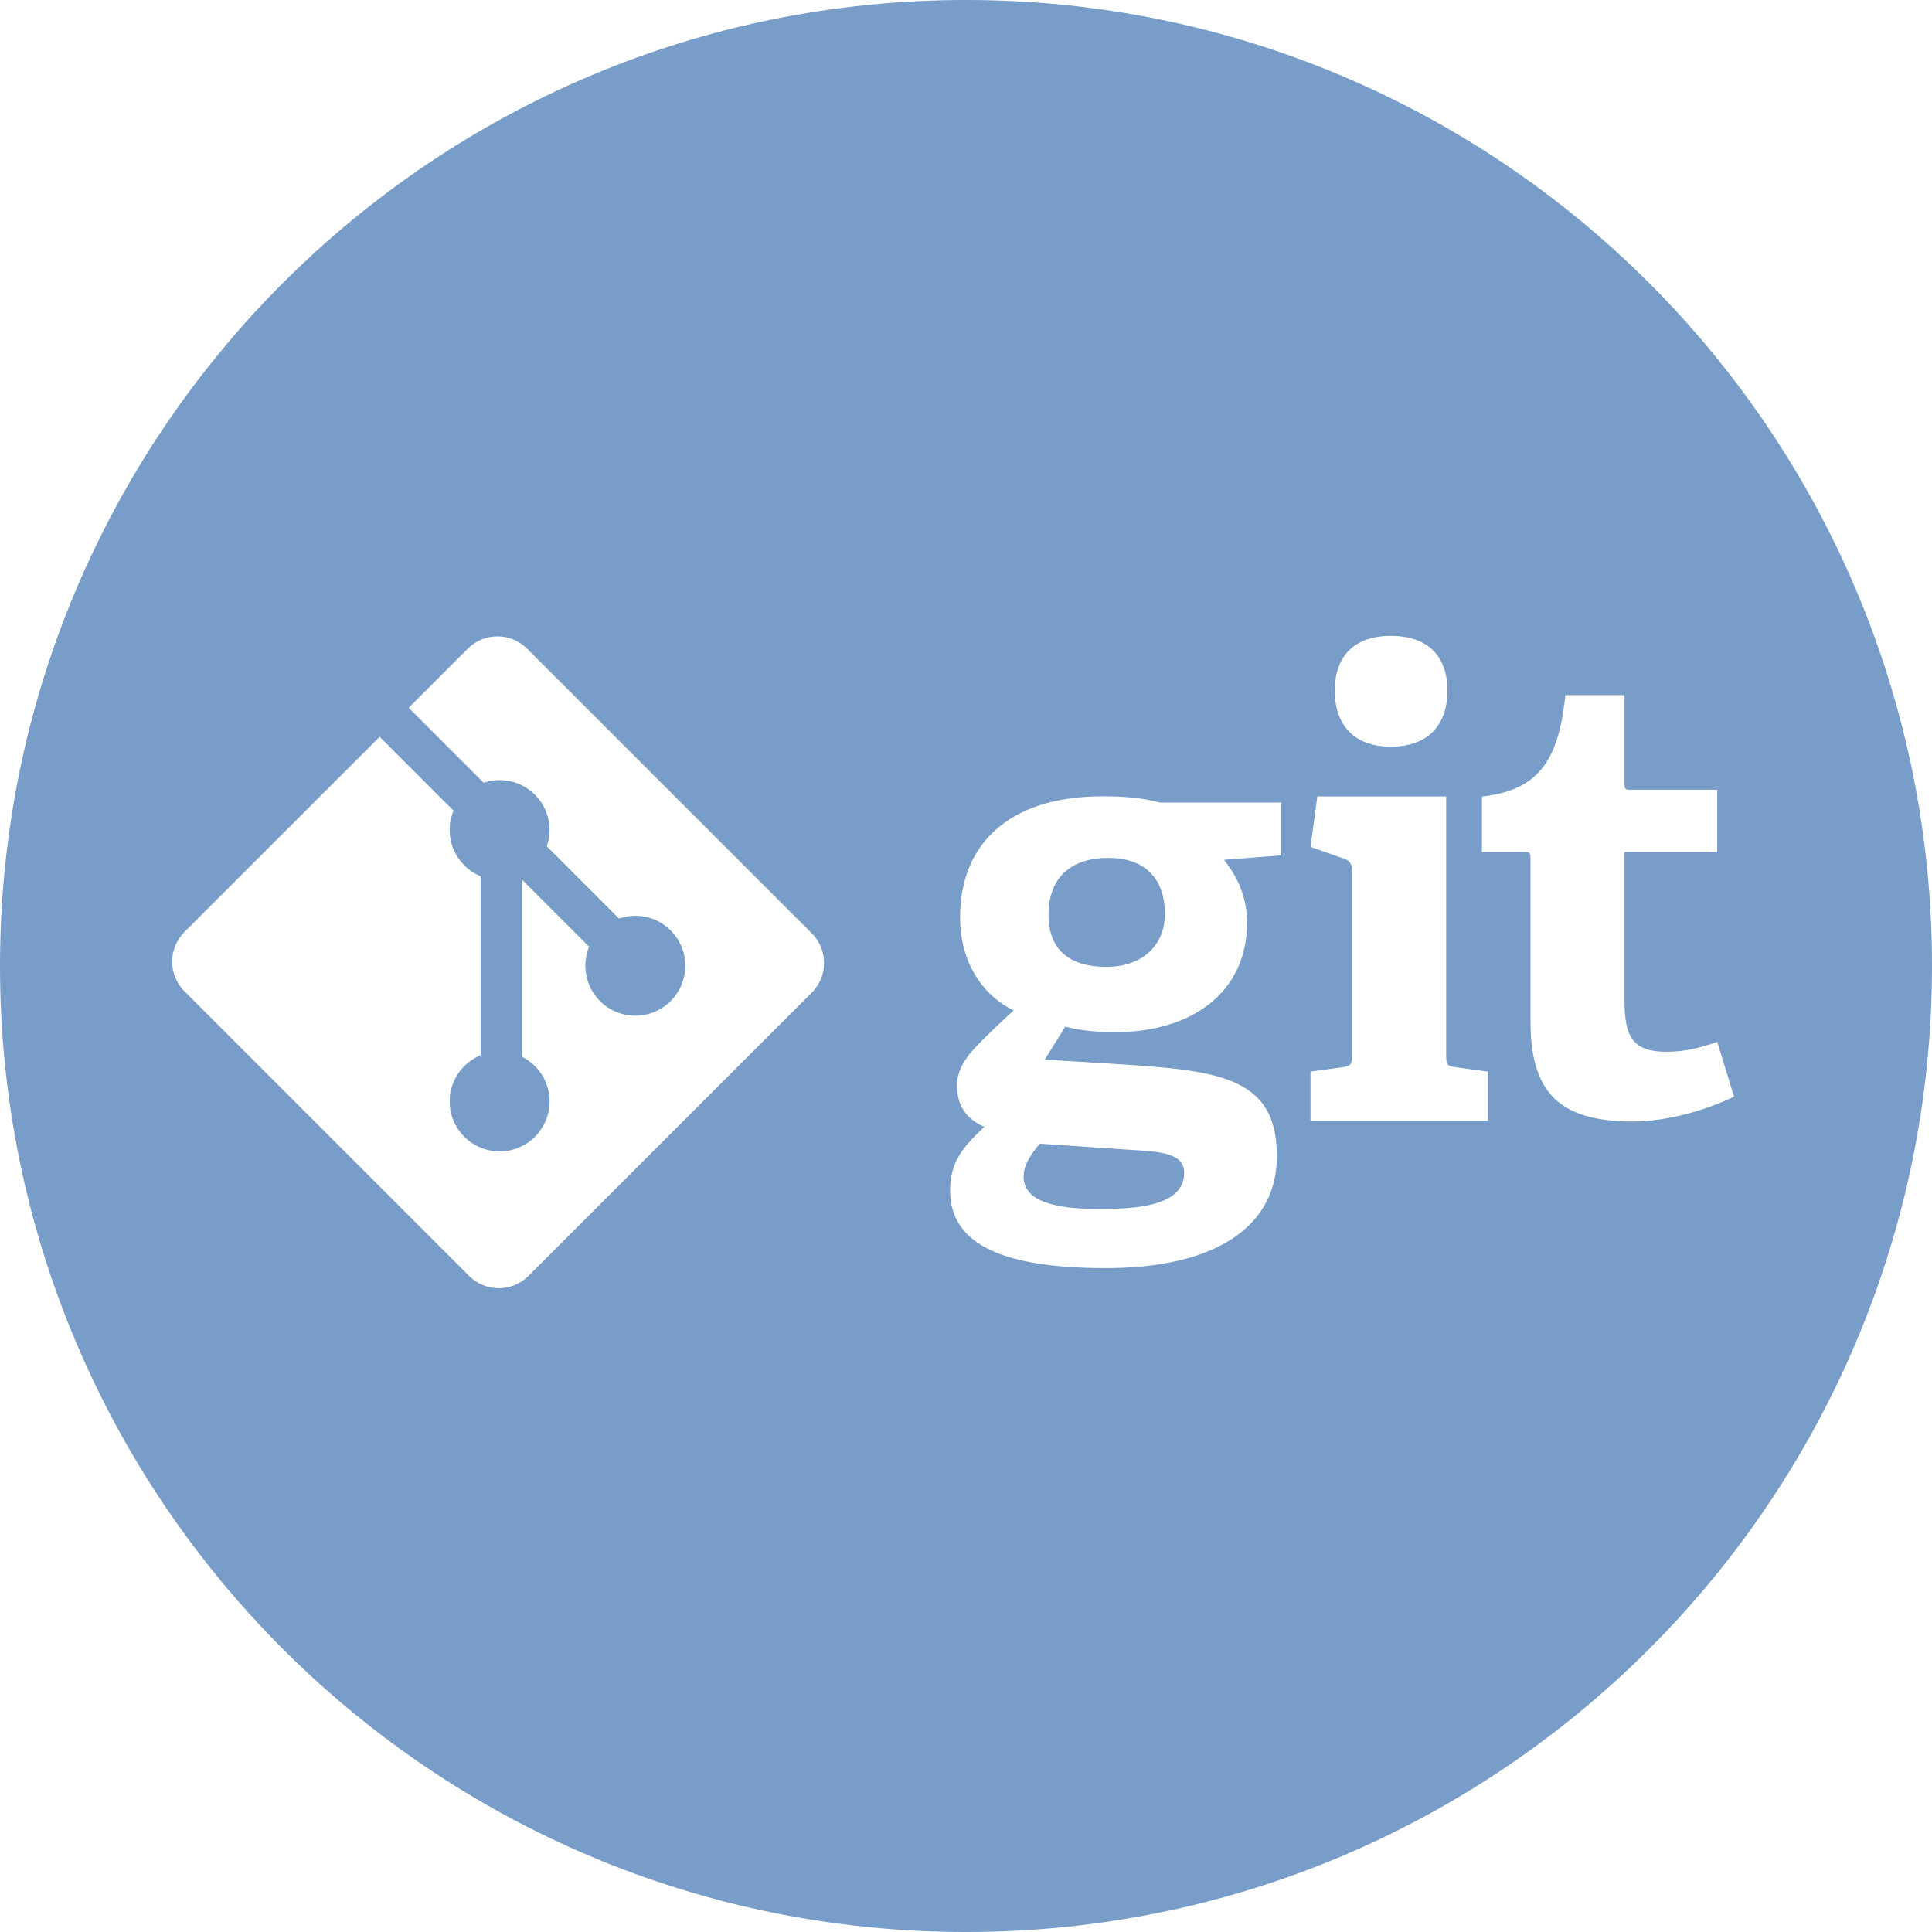
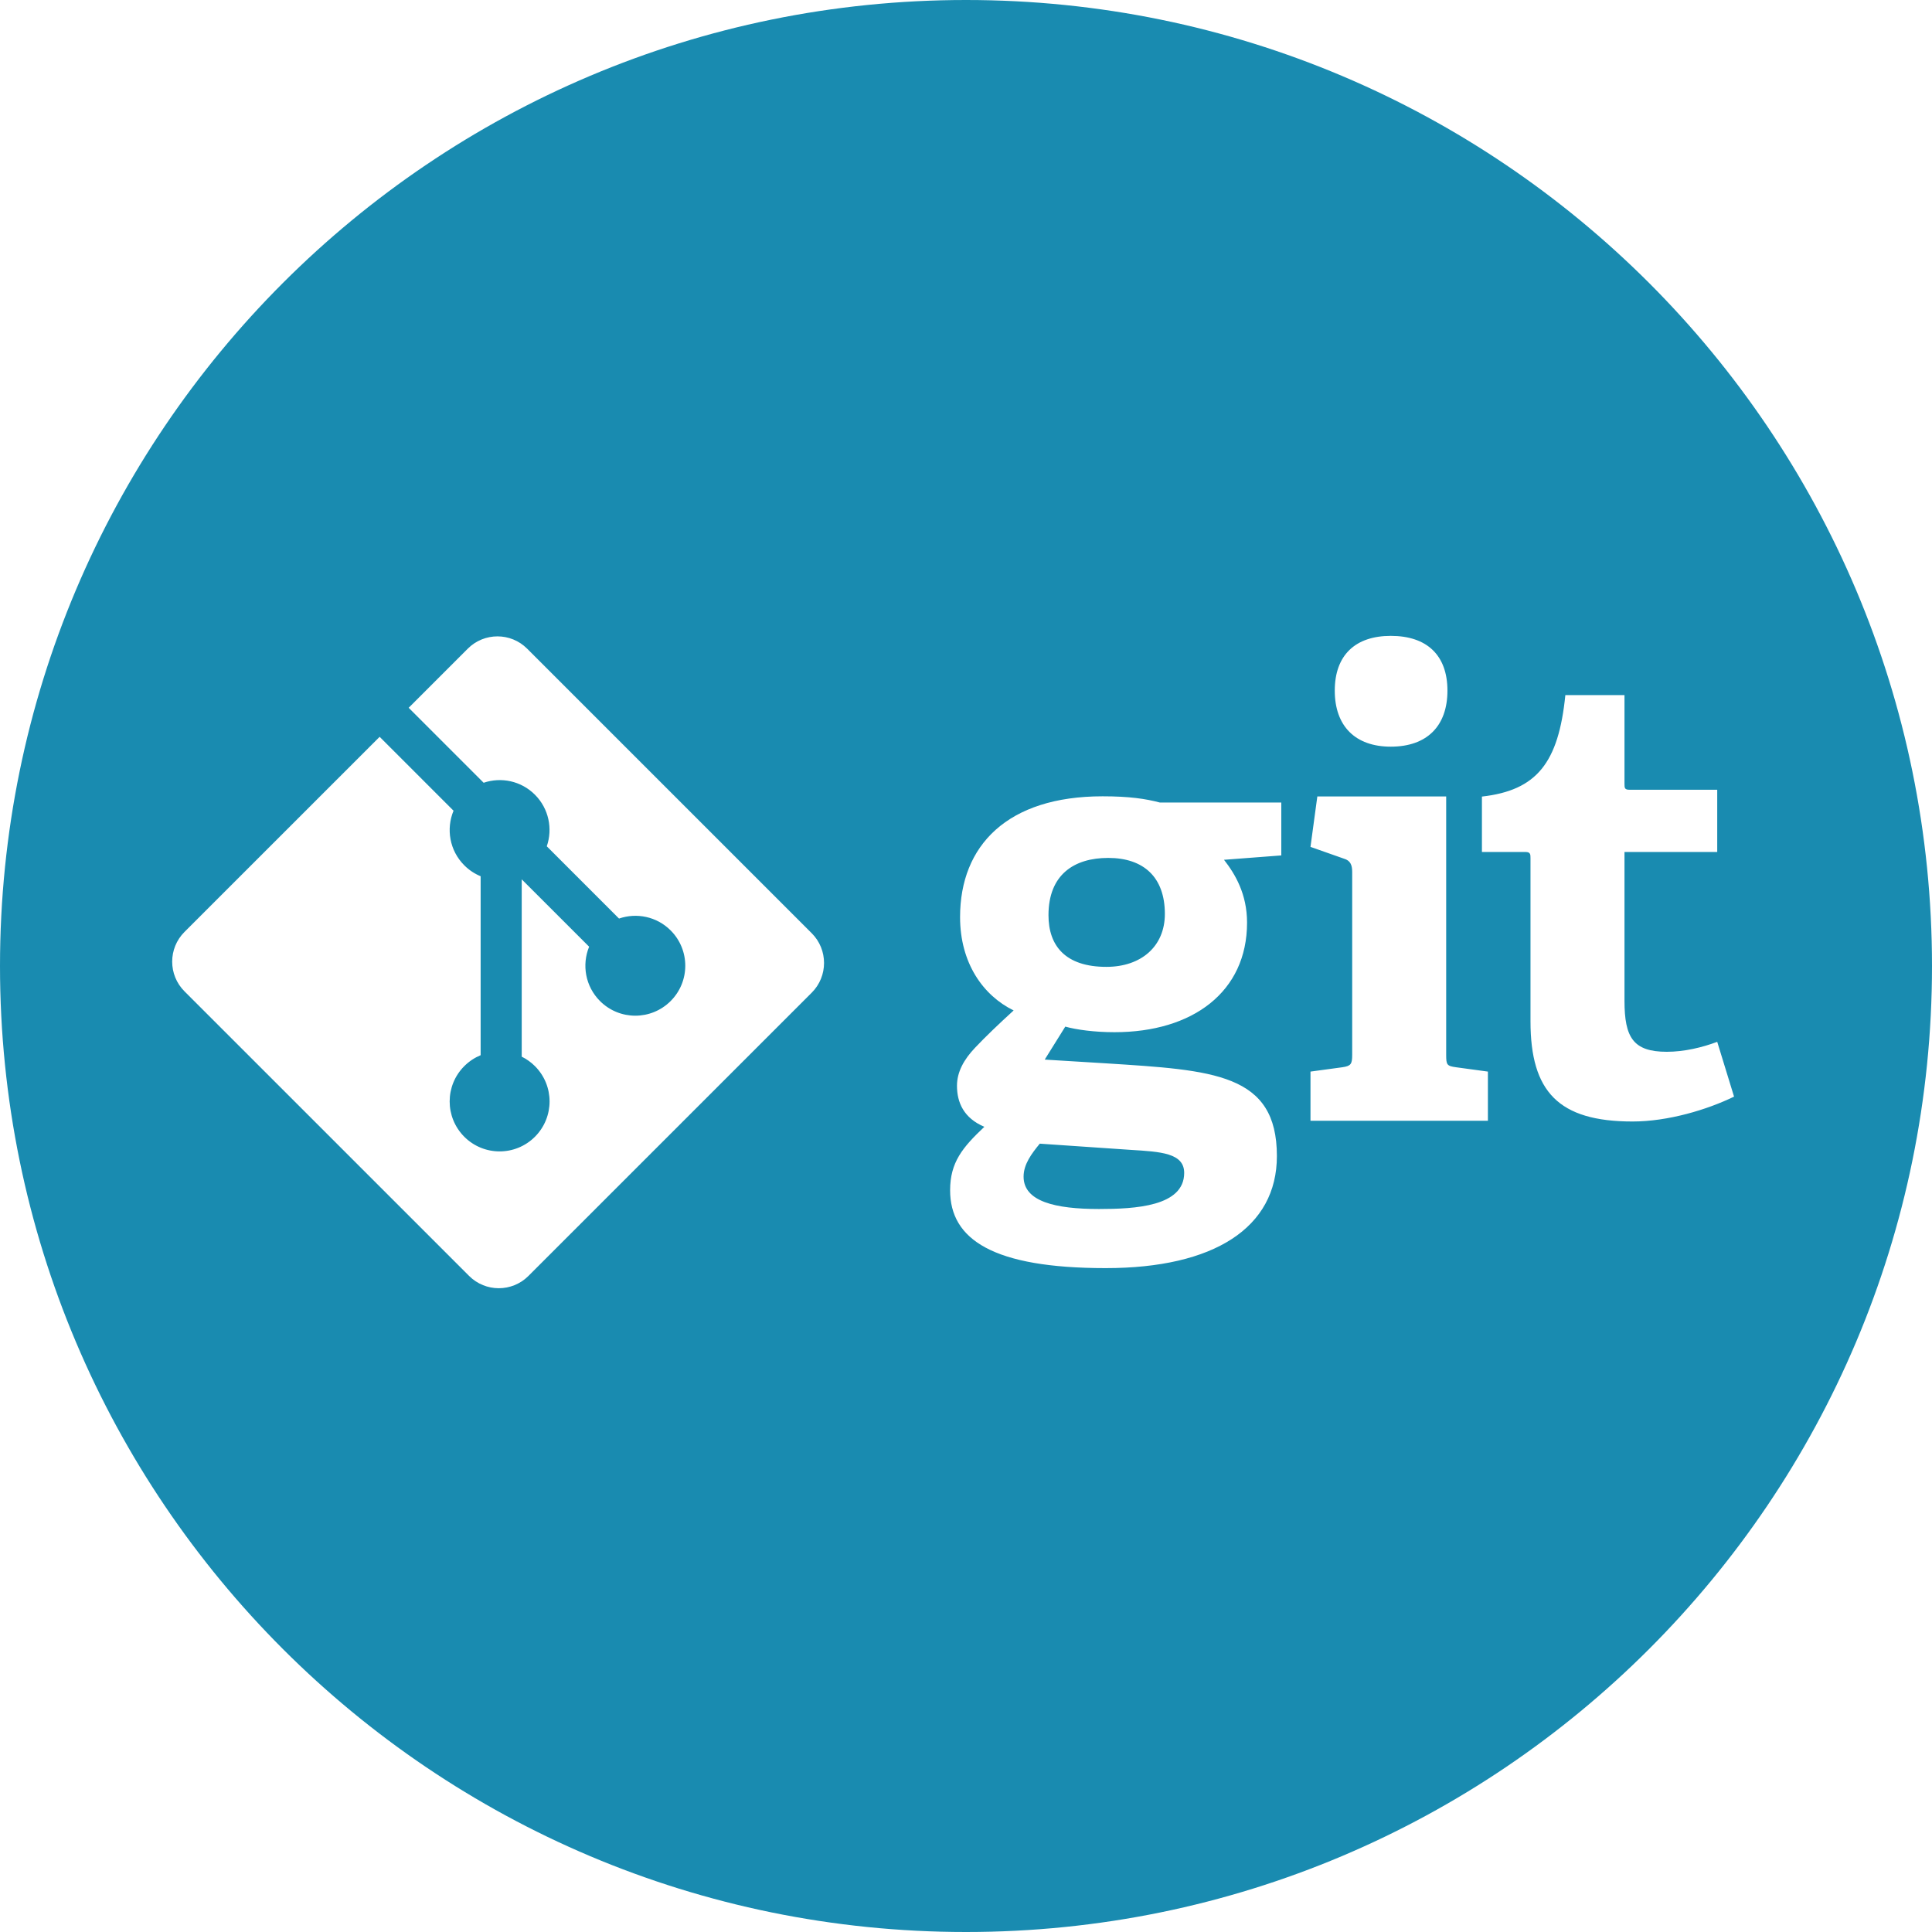
<svg xmlns="http://www.w3.org/2000/svg" width="72px" height="72px" viewBox="0 0 72 72" version="1.1">
  <defs />
-   <g id="Page-1" stroke="none" stroke-width="1" fill="none" fill-rule="evenodd">
-     <path d="M36,72 C16.118,72 0,55.882 0,36 C0,16.118 16.118,0 36,0 C55.882,0 72,16.118 72,36 C72,55.882 55.882,72 36,72 Z M45.615,32.042 L47.75,31.879 L47.75,29.908 L43.226,29.908 C42.692,29.768 42.089,29.676 41.091,29.676 C37.543,29.676 35.779,31.508 35.779,34.176 C35.779,35.892 36.638,37.099 37.775,37.656 C37.218,38.166 36.754,38.607 36.337,39.047 C35.918,39.488 35.664,39.952 35.664,40.463 C35.664,41.089 35.918,41.669 36.684,41.993 C35.872,42.76 35.408,43.315 35.408,44.359 C35.408,46.192 37.009,47.259 41.207,47.259 C45.244,47.259 47.586,45.752 47.586,43.083 C47.586,39.999 45.221,39.883 41.207,39.627 L38.934,39.488 L39.7,38.259 C40.117,38.375 40.79,38.467 41.533,38.467 C44.455,38.467 46.474,36.96 46.474,34.385 C46.474,33.318 46.032,32.575 45.615,32.042 Z M38.749,42.621 L42.135,42.852 C43.249,42.921 44.131,42.967 44.131,43.711 C44.131,44.962 42.298,45.056 40.953,45.056 C39.328,45.056 38.146,44.777 38.146,43.85 C38.146,43.385 38.447,42.991 38.749,42.621 Z M41.3,31.972 C42.622,31.972 43.411,32.691 43.411,34.06 C43.411,35.267 42.53,36.032 41.232,36.032 C39.7,36.032 39.074,35.243 39.074,34.107 C39.074,32.598 40.024,31.972 41.3,31.972 Z M51.831,27.826 C53.176,27.826 53.942,27.06 53.942,25.738 C53.942,24.417 53.176,23.697 51.831,23.697 C50.508,23.697 49.743,24.417 49.743,25.738 C49.743,27.06 50.508,27.826 51.831,27.826 Z M48.838,41.767 L55.45,41.767 L55.45,39.935 L54.267,39.774 C53.918,39.727 53.895,39.681 53.895,39.309 L53.895,29.682 L49.093,29.682 L48.838,31.561 L50.09,32.002 C50.323,32.071 50.392,32.234 50.392,32.489 L50.392,39.309 C50.392,39.657 50.346,39.727 50.021,39.774 L48.838,39.935 L48.838,41.767 Z M64.623,40.868 L63.996,38.826 C63.439,39.035 62.767,39.197 62.117,39.197 C60.865,39.197 60.54,38.664 60.54,37.295 L60.54,31.751 L63.996,31.751 L63.996,29.432 L60.726,29.432 C60.54,29.432 60.54,29.361 60.54,29.2 L60.54,25.905 L58.336,25.905 C58.081,28.433 57.269,29.454 55.227,29.686 L55.227,31.751 L56.851,31.751 C57.037,31.751 57.037,31.844 57.037,31.983 L57.037,38.06 C57.037,40.683 58.081,41.795 60.841,41.795 C62.164,41.795 63.625,41.354 64.623,40.868 Z M30.252,34.78 L19.645,24.174 C19.035,23.563 18.044,23.563 17.433,24.174 L15.23,26.377 L18.024,29.171 C18.673,28.951 19.418,29.098 19.935,29.616 C20.455,30.137 20.602,30.888 20.377,31.539 L23.069,34.232 C23.721,34.007 24.473,34.153 24.993,34.674 C25.72,35.401 25.72,36.579 24.993,37.306 C24.265,38.034 23.087,38.034 22.36,37.306 C21.813,36.759 21.678,35.955 21.955,35.281 L19.443,32.77 L19.443,39.379 C19.62,39.466 19.788,39.583 19.935,39.731 C20.663,40.458 20.663,41.636 19.935,42.364 C19.208,43.091 18.029,43.091 17.303,42.364 C16.576,41.636 16.576,40.458 17.303,39.731 C17.483,39.551 17.691,39.416 17.912,39.324 L17.912,32.655 C17.691,32.564 17.483,32.429 17.303,32.248 C16.752,31.698 16.62,30.89 16.902,30.213 L14.148,27.459 L6.875,34.731 C6.264,35.342 6.264,36.333 6.875,36.944 L17.482,47.55 C18.093,48.161 19.083,48.161 19.694,47.55 L30.252,36.993 C30.862,36.382 30.862,35.391 30.252,34.78 Z" id="icon-git" fill="#779DC8" />
+   <g id="Icons" stroke="none" stroke-width="1" fill="none" fill-rule="evenodd">
+     <path d="M36,72 C16.118,72 0,55.882 0,36 C0,16.118 16.118,0 36,0 C55.882,0 72,16.118 72,36 C72,55.882 55.882,72 36,72 Z M45.615,32.042 L47.75,31.879 L47.75,29.908 L43.226,29.908 C42.692,29.768 42.089,29.676 41.091,29.676 C37.543,29.676 35.779,31.508 35.779,34.176 C35.779,35.892 36.638,37.099 37.775,37.656 C37.218,38.166 36.754,38.607 36.337,39.047 C35.918,39.488 35.664,39.952 35.664,40.463 C35.664,41.089 35.918,41.669 36.684,41.993 C35.872,42.76 35.408,43.315 35.408,44.359 C35.408,46.192 37.009,47.259 41.207,47.259 C45.244,47.259 47.586,45.752 47.586,43.083 C47.586,39.999 45.221,39.883 41.207,39.627 L38.934,39.488 L39.7,38.259 C40.117,38.375 40.79,38.467 41.533,38.467 C44.455,38.467 46.474,36.96 46.474,34.385 C46.474,33.318 46.032,32.575 45.615,32.042 Z M38.749,42.621 L42.135,42.852 C43.249,42.921 44.131,42.967 44.131,43.711 C44.131,44.962 42.298,45.056 40.953,45.056 C39.328,45.056 38.146,44.777 38.146,43.85 C38.146,43.385 38.447,42.991 38.749,42.621 Z M41.3,31.972 C42.622,31.972 43.411,32.691 43.411,34.06 C43.411,35.267 42.53,36.032 41.232,36.032 C39.7,36.032 39.074,35.243 39.074,34.107 C39.074,32.598 40.024,31.972 41.3,31.972 Z M51.831,27.826 C53.176,27.826 53.942,27.06 53.942,25.738 C53.942,24.417 53.176,23.697 51.831,23.697 C50.508,23.697 49.743,24.417 49.743,25.738 C49.743,27.06 50.508,27.826 51.831,27.826 Z M48.838,41.767 L55.45,41.767 L55.45,39.935 L54.267,39.774 C53.918,39.727 53.895,39.681 53.895,39.309 L53.895,29.682 L49.093,29.682 L48.838,31.561 L50.09,32.002 C50.323,32.071 50.392,32.234 50.392,32.489 L50.392,39.309 C50.392,39.657 50.346,39.727 50.021,39.774 L48.838,39.935 L48.838,41.767 Z M64.623,40.868 L63.996,38.826 C63.439,39.035 62.767,39.197 62.117,39.197 C60.865,39.197 60.54,38.664 60.54,37.295 L60.54,31.751 L63.996,31.751 L63.996,29.432 L60.726,29.432 C60.54,29.432 60.54,29.361 60.54,29.2 L60.54,25.905 L58.336,25.905 C58.081,28.433 57.269,29.454 55.227,29.686 L55.227,31.751 L56.851,31.751 C57.037,31.751 57.037,31.844 57.037,31.983 L57.037,38.06 C57.037,40.683 58.081,41.795 60.841,41.795 C62.164,41.795 63.625,41.354 64.623,40.868 Z M30.252,34.78 L19.645,24.174 C19.035,23.563 18.044,23.563 17.433,24.174 L15.23,26.377 L18.024,29.171 C18.673,28.951 19.418,29.098 19.935,29.616 C20.455,30.137 20.602,30.888 20.377,31.539 L23.069,34.232 C23.721,34.007 24.473,34.153 24.993,34.674 C25.72,35.401 25.72,36.579 24.993,37.306 C24.265,38.034 23.087,38.034 22.36,37.306 C21.813,36.759 21.678,35.955 21.955,35.281 L19.443,32.77 L19.443,39.379 C19.62,39.466 19.788,39.583 19.935,39.731 C20.663,40.458 20.663,41.636 19.935,42.364 C19.208,43.091 18.029,43.091 17.303,42.364 C16.576,41.636 16.576,40.458 17.303,39.731 C17.483,39.551 17.691,39.416 17.912,39.324 L17.912,32.655 C17.691,32.564 17.483,32.429 17.303,32.248 C16.752,31.698 16.62,30.89 16.902,30.213 L14.148,27.459 L6.875,34.731 C6.264,35.342 6.264,36.333 6.875,36.944 L17.482,47.55 C18.093,48.161 19.083,48.161 19.694,47.55 L30.252,36.993 C30.862,36.382 30.862,35.391 30.252,34.78 Z" id="icon-git" fill="#198BB0" />
  </g>
</svg>
